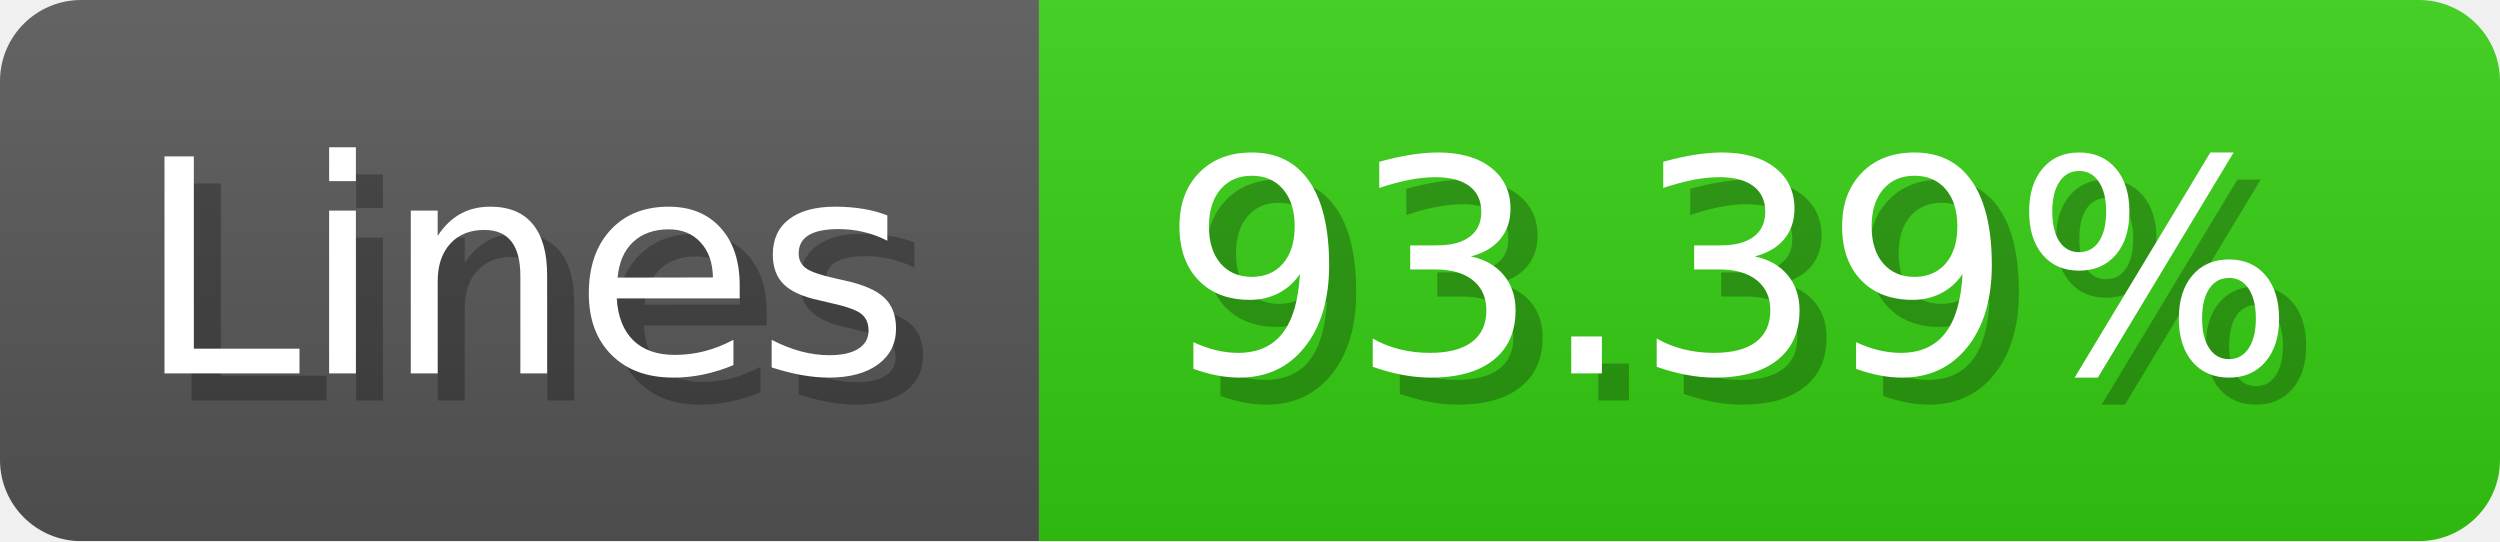
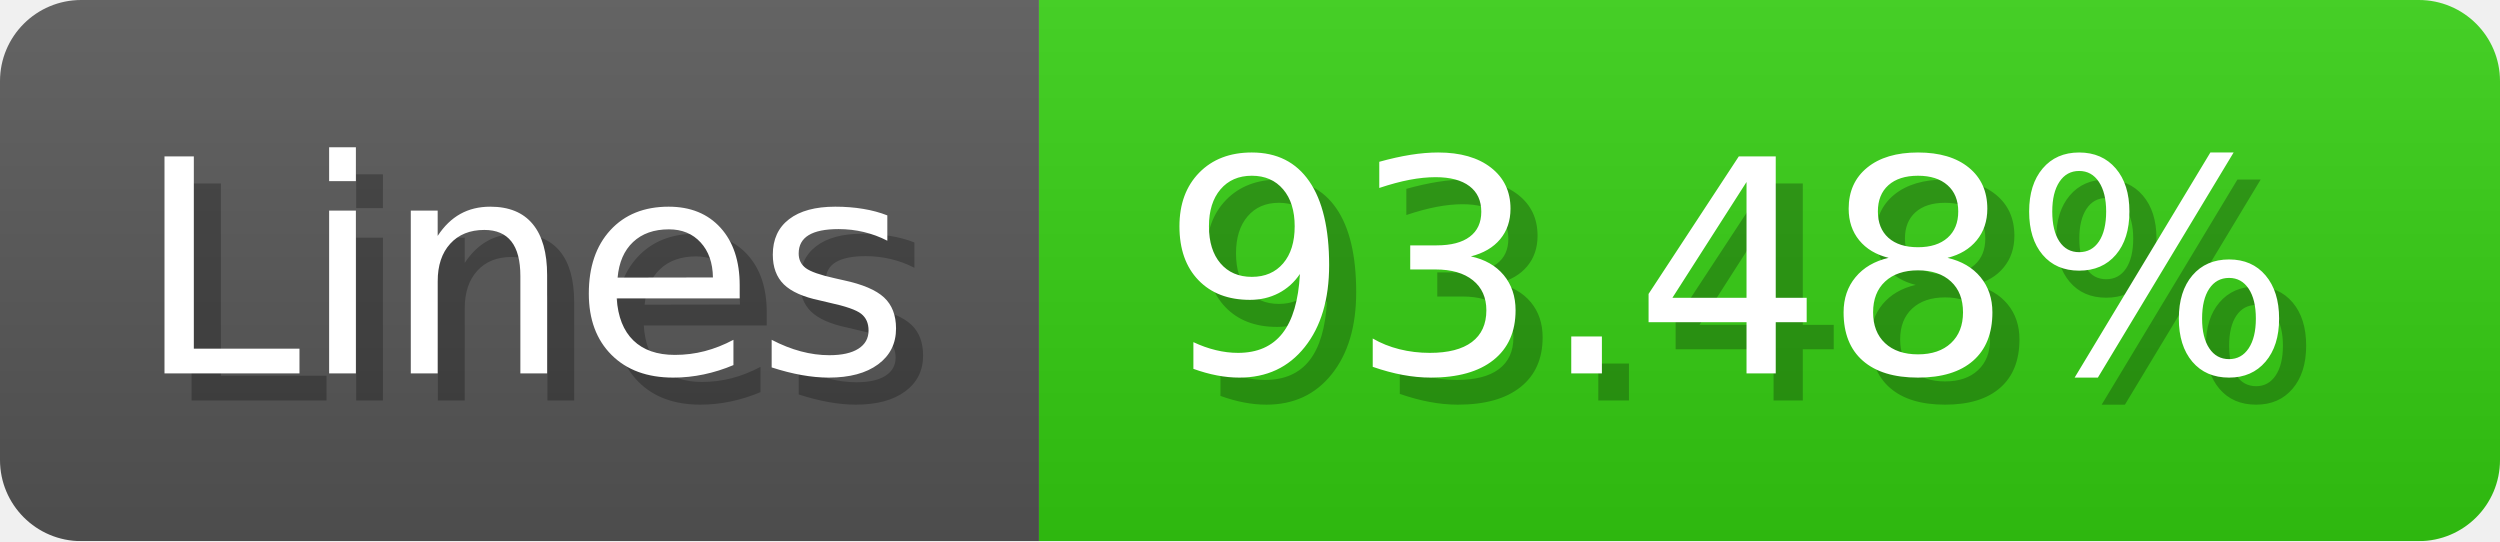
- <svg xmlns="http://www.w3.org/2000/svg" width="92.4" height="20" viewBox="0 0 924 200" role="img" aria-label="Lines: 93.39%">
+ <svg xmlns="http://www.w3.org/2000/svg" width="92.4" height="20" viewBox="0 0 924 200" role="img" aria-label="Lines: 93.48%">
  <linearGradient id="a" x2="0" y2="100%">
    <stop offset="0" stop-opacity=".1" stop-color="#EEE" />
    <stop offset="1" stop-opacity=".1" />
  </linearGradient>
  <mask id="m">
    <rect width="924" height="200" rx="30" fill="#FFF" />
  </mask>
  <g mask="url(#m)">
    <rect width="384" height="200" fill="#555" />
    <rect width="540" height="200" fill="#3C1" x="384" />
    <rect width="924" height="200" fill="url(#a)" />
  </g>
  <g aria-hidden="true" fill="#fff" text-anchor="start" font-family="Verdana,DejaVu Sans,sans-serif" font-size="110">
    <text x="60" y="148" textLength="284" fill="#000" opacity="0.25">Lines</text>
    <text x="50" y="138" textLength="284">Lines</text>
-     <text x="439" y="148" textLength="440" fill="#000" opacity="0.25">93.39%</text>
-     <text x="429" y="138" textLength="440">93.39%</text>
+     <text x="439" y="148" textLength="440" fill="#000" opacity="0.25">93.48%</text>
+     <text x="429" y="138" textLength="440">93.48%</text>
  </g>
</svg>
